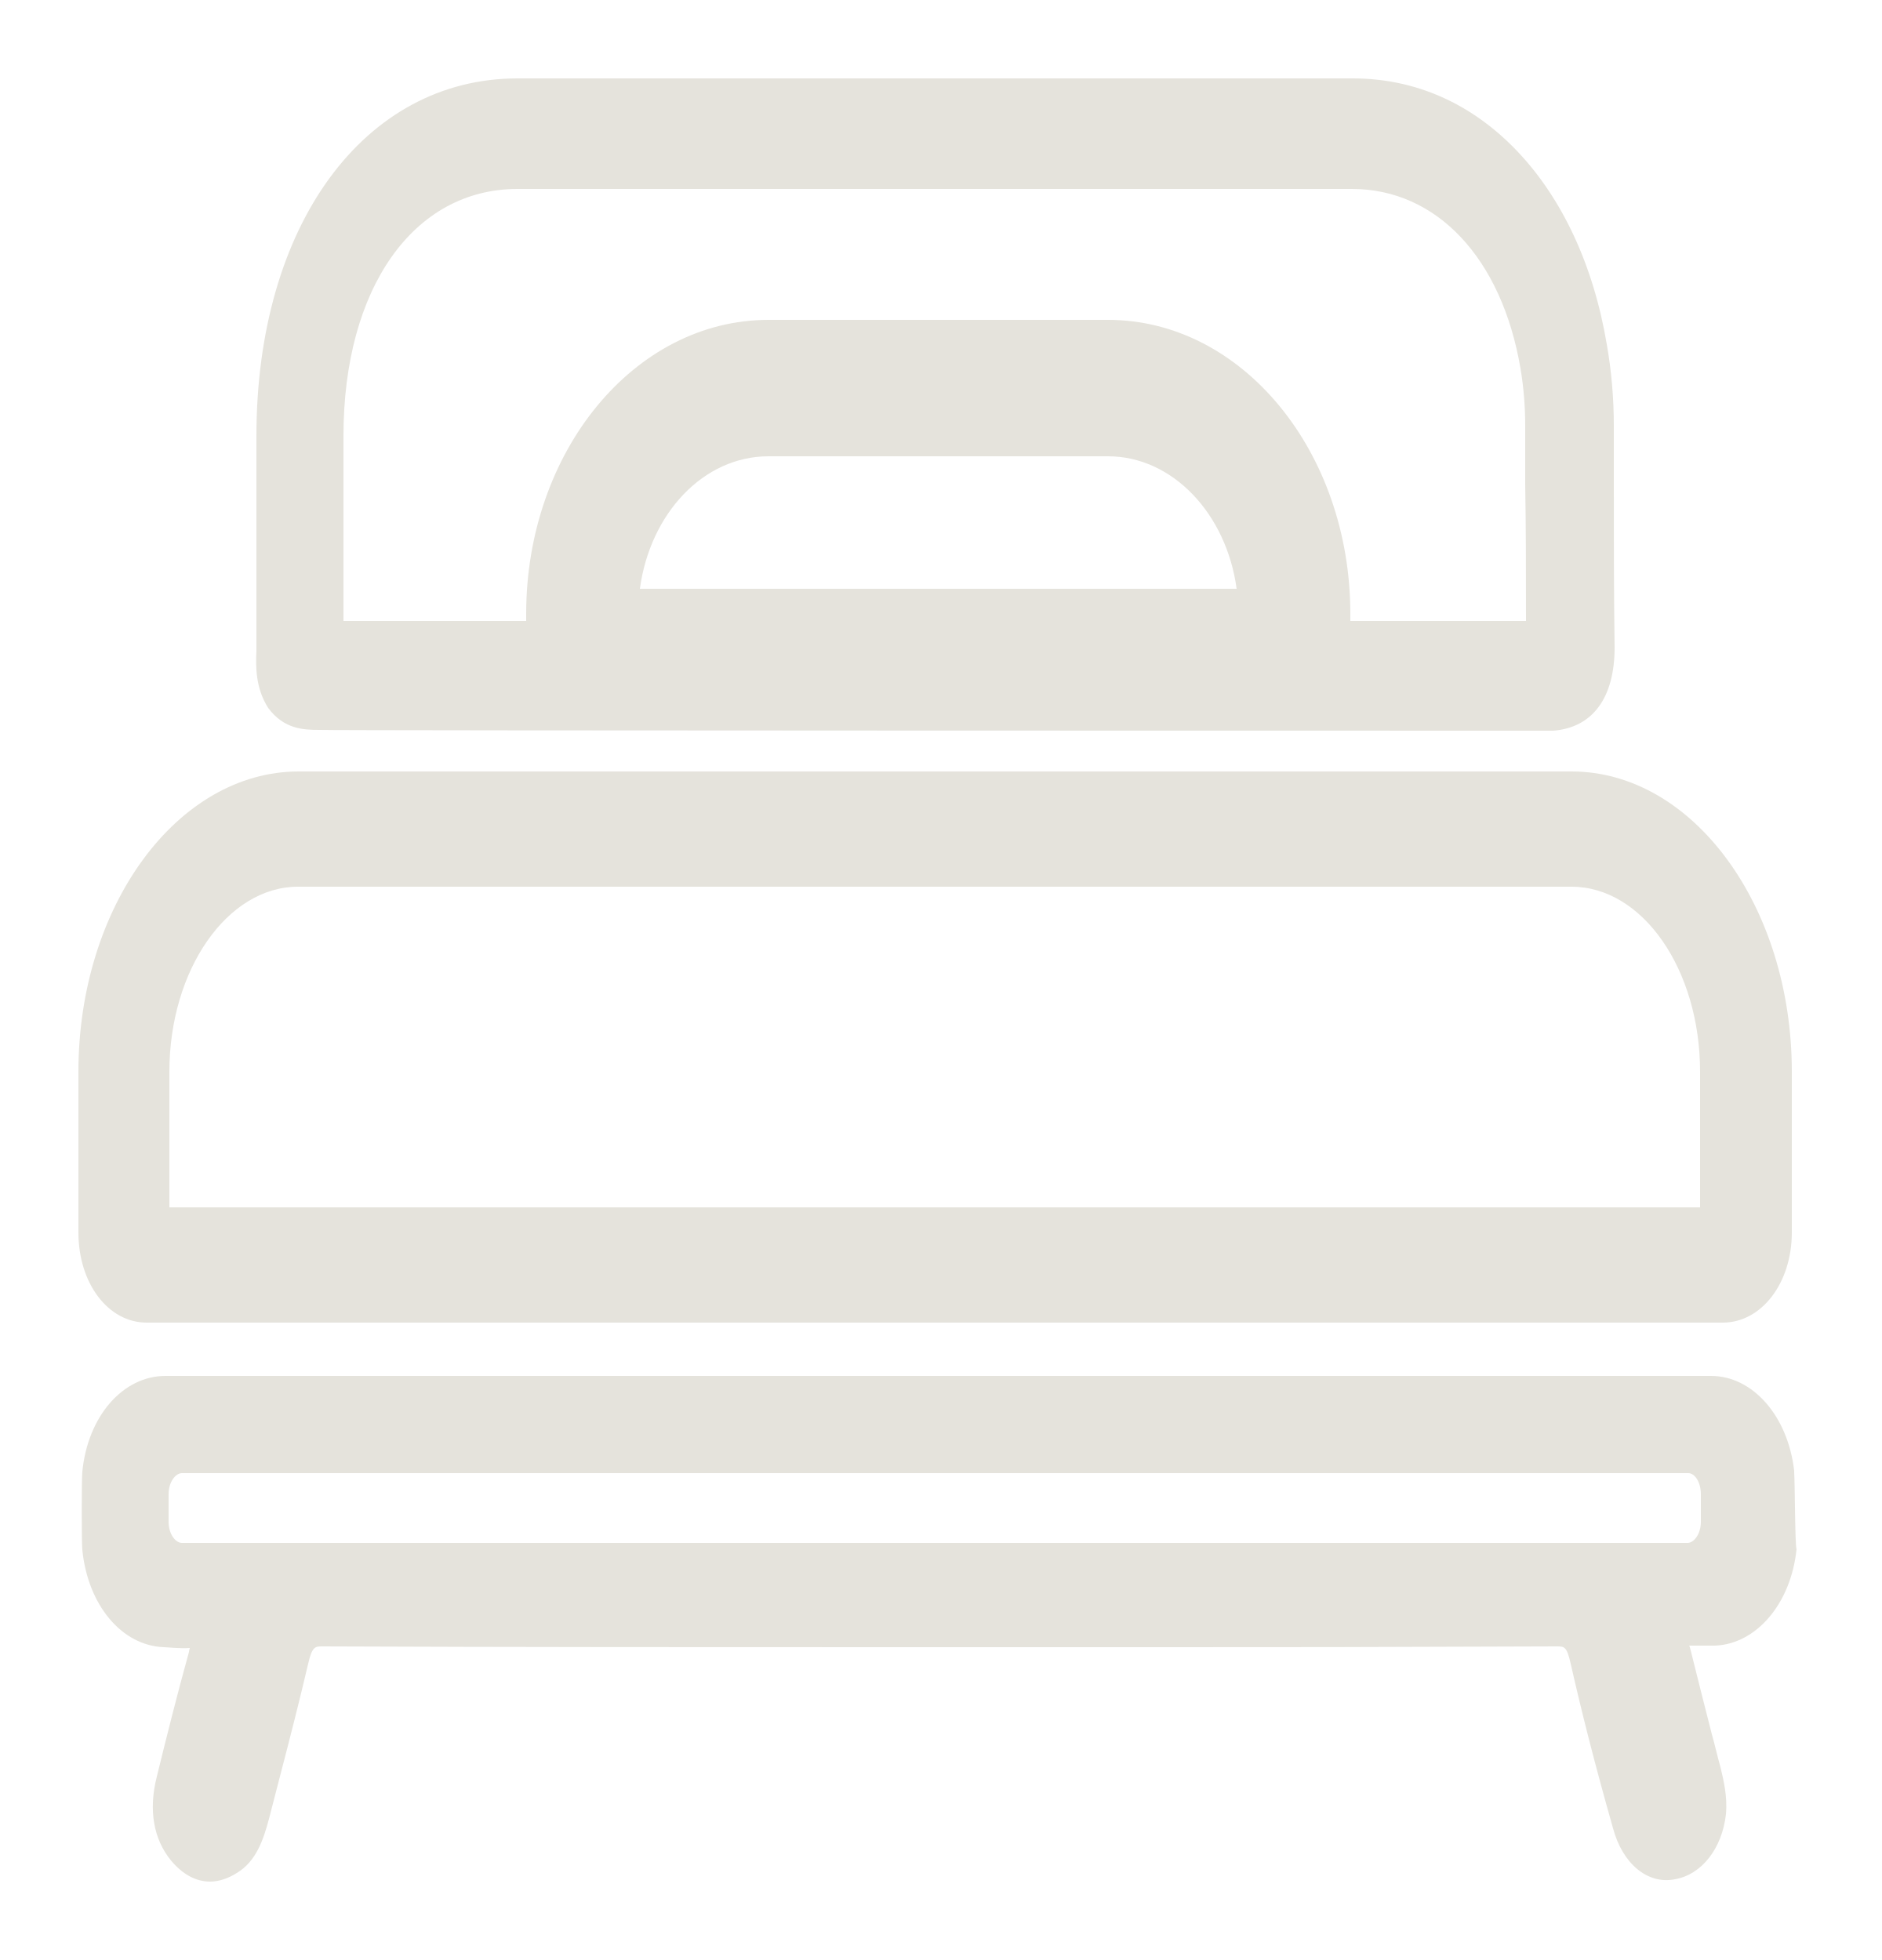
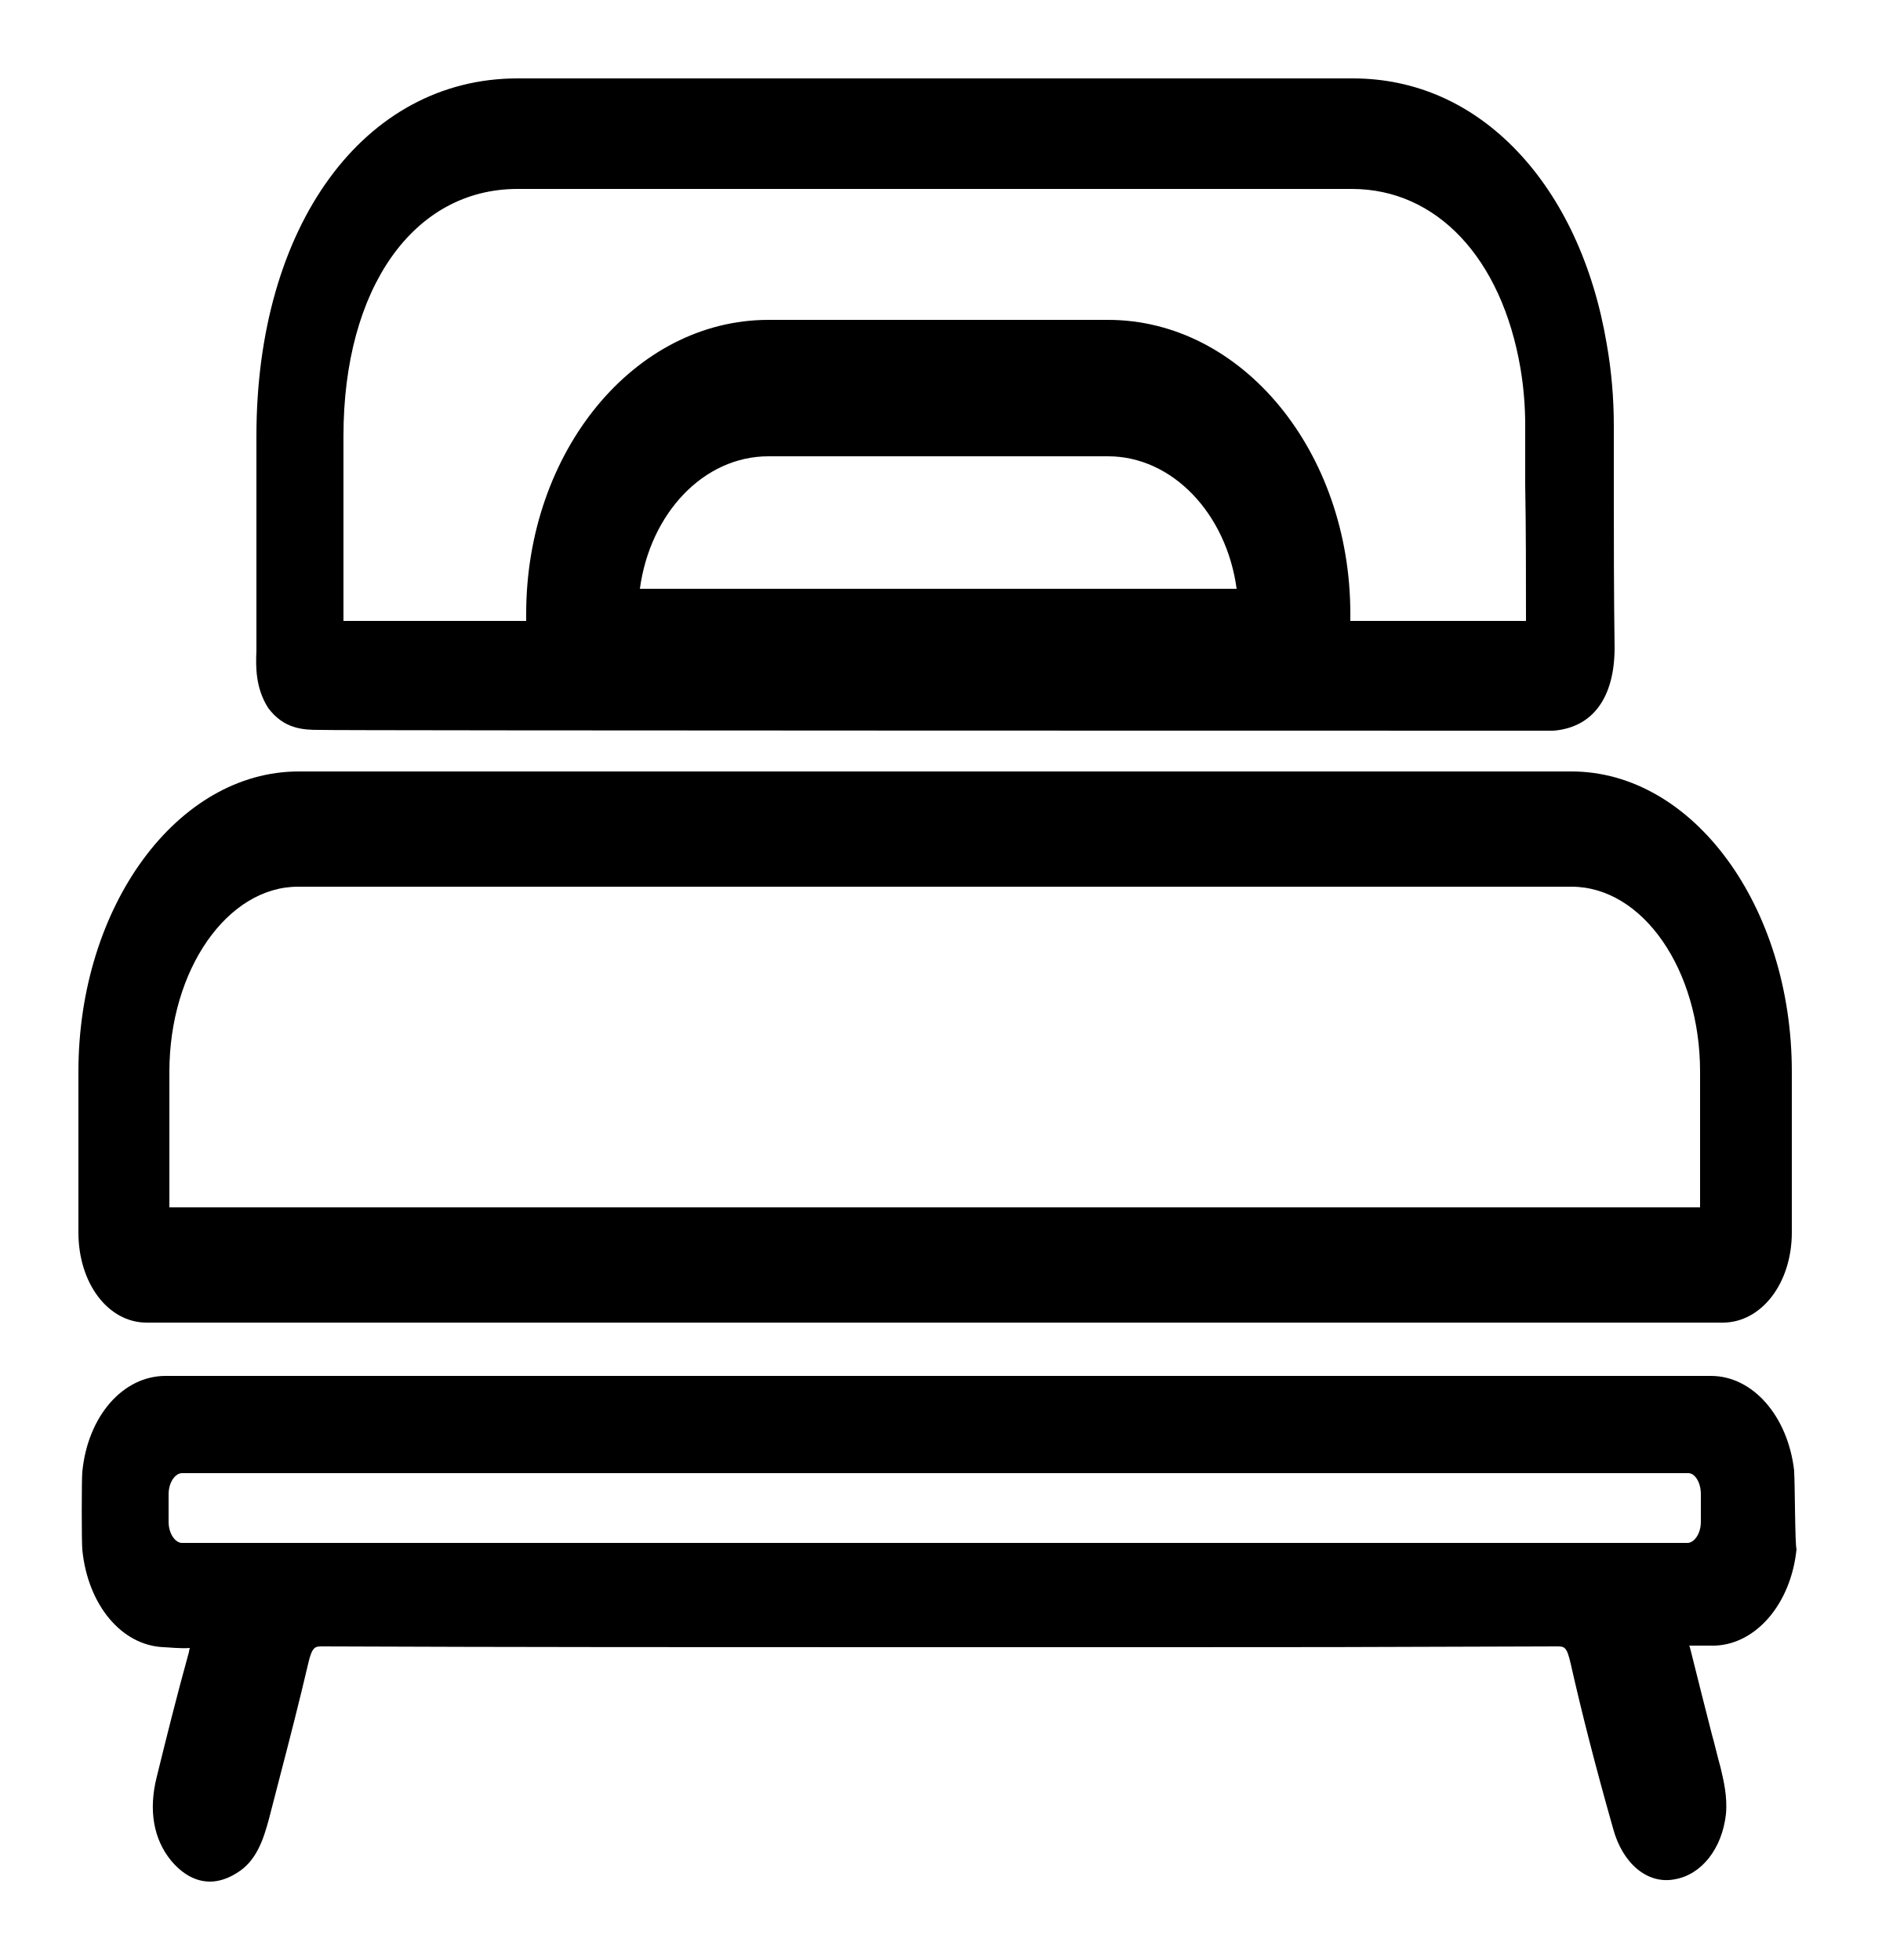
<svg xmlns="http://www.w3.org/2000/svg" width="24" height="25" viewBox="0 0 24 25" fill="none">
-   <path d="M1.87 16.87H21.97C22.46 16.87 22.85 16.37 22.85 15.72V13.67C22.85 11.56 21.59 9.84 20.04 9.84H3.81C2.26 9.84 1 11.56 1 13.67V15.72C1 16.37 1.38 16.87 1.87 16.87ZM2.16 15.4V13.67C2.16 12.37 2.9 11.31 3.8 11.31H20.04C20.95 11.31 21.68 12.37 21.68 13.67V15.4H2.16Z" fill="#E5E3DC" />
-   <path d="M22.88 18.78V18.76C22.8 18.06 22.35 17.55 21.82 17.55H2.11C1.57 17.55 1.12 18.06 1.05 18.77C1.04 18.84 1.04 19.7 1.05 19.77C1.12 20.47 1.55 20.99 2.09 21.01C2.13 21.01 2.3 21.03 2.42 21.02C2.42 21.03 2.41 21.05 2.41 21.07C2.26 21.61 2.12 22.17 2 22.66C1.89 23.09 1.96 23.46 2.18 23.73C2.33 23.91 2.5 24 2.68 24C2.79 24 2.91 23.96 3.02 23.89C3.27 23.74 3.36 23.46 3.43 23.2C3.48 23.01 3.53 22.81 3.58 22.62C3.7 22.16 3.82 21.69 3.93 21.22C3.98 21 4.02 21 4.11 21C6.56 21.01 9.04 21.01 11.45 21.01H13.19H14.91C16.7 21.01 17.08 21.01 19.85 21C19.95 21 19.98 21 20.03 21.22C20.17 21.84 20.34 22.51 20.57 23.32C20.69 23.77 21.01 24.04 21.36 23.97C21.7 23.91 21.96 23.58 22.01 23.14C22.03 22.91 21.98 22.71 21.94 22.54C21.9 22.4 21.87 22.26 21.83 22.12C21.74 21.77 21.65 21.41 21.56 21.05C21.55 21.02 21.55 21 21.54 20.99H21.84C21.85 20.99 21.86 20.99 21.87 20.99C22.4 20.97 22.84 20.45 22.91 19.76C22.89 19.71 22.89 18.92 22.88 18.78ZM21.69 19.06V19.41C21.69 19.57 21.6 19.68 21.52 19.68H2.32C2.24 19.68 2.15 19.57 2.15 19.41V19.06C2.15 18.9 2.24 18.79 2.32 18.79H21.53C21.61 18.79 21.69 18.9 21.69 19.06Z" fill="#E5E3DC" />
-   <path d="M3.42 9.03C3.62 9.3 3.87 9.31 4.07 9.31H4.08C4.12 9.32 19.77 9.32 19.81 9.32C20.31 9.28 20.59 8.9 20.59 8.26C20.58 7.56 20.58 6.85 20.58 6.17V6.16C20.58 5.91 20.58 5.67 20.58 5.43C20.58 5.08 20.55 4.73 20.49 4.39C20.32 3.38 19.92 2.53 19.35 1.93C18.77 1.32 18.05 1 17.25 1C15.22 1 7.56 1 6.6 1C4.64 1 3.27 2.88 3.27 5.56V6.04C3.27 6.71 3.27 8.24 3.27 8.3C3.26 8.51 3.26 8.78 3.42 9.03ZM19.46 7.92H17.22V7.83C17.22 5.76 15.84 4.08 14.13 4.08H9.8C8.09 4.08 6.71 5.76 6.71 7.83V7.92H4.38C4.38 7.29 4.38 6.66 4.38 6.04V5.56C4.38 3.68 5.27 2.41 6.6 2.41C7.56 2.41 7.98 2.41 8.78 2.41H10.57C10.58 2.41 10.6 2.41 10.61 2.41H11.15C13.18 2.41 15.21 2.41 17.24 2.41C18.32 2.41 19.15 3.29 19.39 4.7C19.43 4.94 19.45 5.18 19.45 5.43C19.45 5.68 19.45 5.92 19.45 6.17V6.18C19.46 6.75 19.46 7.34 19.46 7.92ZM8.16 7.51C8.29 6.55 8.97 5.82 9.8 5.82H14.13C14.95 5.82 15.64 6.55 15.77 7.51H8.16Z" fill="#E5E3DC" />
+   <path d="M1.87 16.87H21.97C22.46 16.87 22.85 16.37 22.85 15.72V13.67C22.85 11.56 21.59 9.84 20.04 9.84H3.81C2.26 9.84 1 11.56 1 13.67V15.72C1 16.37 1.38 16.87 1.87 16.87ZM2.16 15.4V13.67C2.16 12.37 2.9 11.31 3.8 11.31H20.04C20.95 11.31 21.68 12.37 21.68 13.67V15.4H2.16Z" fill="black" />
+   <path d="M22.88 18.78V18.76C22.8 18.06 22.35 17.55 21.82 17.55H2.11C1.57 17.55 1.12 18.06 1.05 18.77C1.04 18.84 1.04 19.7 1.05 19.77C1.12 20.47 1.55 20.99 2.09 21.01C2.13 21.01 2.3 21.03 2.42 21.02C2.42 21.03 2.41 21.05 2.41 21.07C2.26 21.61 2.12 22.17 2 22.66C1.89 23.09 1.96 23.46 2.18 23.73C2.33 23.91 2.5 24 2.68 24C2.79 24 2.91 23.96 3.02 23.89C3.27 23.74 3.36 23.46 3.43 23.2C3.48 23.01 3.53 22.81 3.58 22.62C3.7 22.16 3.82 21.69 3.93 21.22C3.98 21 4.02 21 4.11 21C6.56 21.01 9.04 21.01 11.45 21.01H13.19H14.91C16.7 21.01 17.08 21.01 19.85 21C19.95 21 19.98 21 20.03 21.22C20.17 21.84 20.34 22.51 20.57 23.32C20.69 23.77 21.01 24.04 21.36 23.97C21.7 23.91 21.96 23.58 22.01 23.14C22.03 22.91 21.98 22.71 21.94 22.54C21.9 22.4 21.87 22.26 21.83 22.12C21.74 21.77 21.65 21.41 21.56 21.05C21.55 21.02 21.55 21 21.54 20.99H21.84C21.85 20.99 21.86 20.99 21.87 20.99C22.4 20.97 22.84 20.45 22.91 19.76C22.89 19.71 22.89 18.92 22.88 18.78ZM21.69 19.06V19.41C21.69 19.57 21.6 19.68 21.52 19.68H2.32C2.24 19.68 2.15 19.57 2.15 19.41V19.06C2.15 18.9 2.24 18.79 2.32 18.79H21.53C21.61 18.79 21.69 18.9 21.69 19.06Z" fill="black" />
+   <path d="M3.42 9.03C3.62 9.3 3.87 9.31 4.07 9.31H4.08C4.12 9.32 19.77 9.32 19.81 9.32C20.31 9.28 20.59 8.9 20.59 8.26C20.58 7.56 20.58 6.85 20.58 6.17V6.16C20.58 5.91 20.58 5.67 20.58 5.43C20.58 5.08 20.55 4.73 20.49 4.39C20.32 3.38 19.92 2.53 19.35 1.93C18.77 1.32 18.05 1 17.25 1C15.22 1 7.56 1 6.6 1C4.64 1 3.27 2.88 3.27 5.56V6.04C3.27 6.71 3.27 8.24 3.27 8.3C3.26 8.51 3.26 8.78 3.42 9.03ZM19.46 7.92H17.22V7.83C17.22 5.76 15.84 4.08 14.13 4.08H9.8C8.09 4.08 6.71 5.76 6.71 7.83V7.92H4.38C4.38 7.29 4.38 6.66 4.38 6.04V5.56C4.38 3.68 5.27 2.41 6.6 2.41C7.56 2.41 7.98 2.41 8.78 2.41H10.57C10.58 2.41 10.6 2.41 10.61 2.41H11.15C13.18 2.41 15.21 2.41 17.24 2.41C18.32 2.41 19.15 3.29 19.39 4.7C19.43 4.94 19.45 5.18 19.45 5.43C19.45 5.68 19.45 5.92 19.45 6.17V6.18C19.46 6.75 19.46 7.34 19.46 7.92ZM8.16 7.51C8.29 6.55 8.97 5.82 9.8 5.82H14.13C14.95 5.82 15.64 6.55 15.77 7.51H8.16Z" fill="black" />
</svg>
